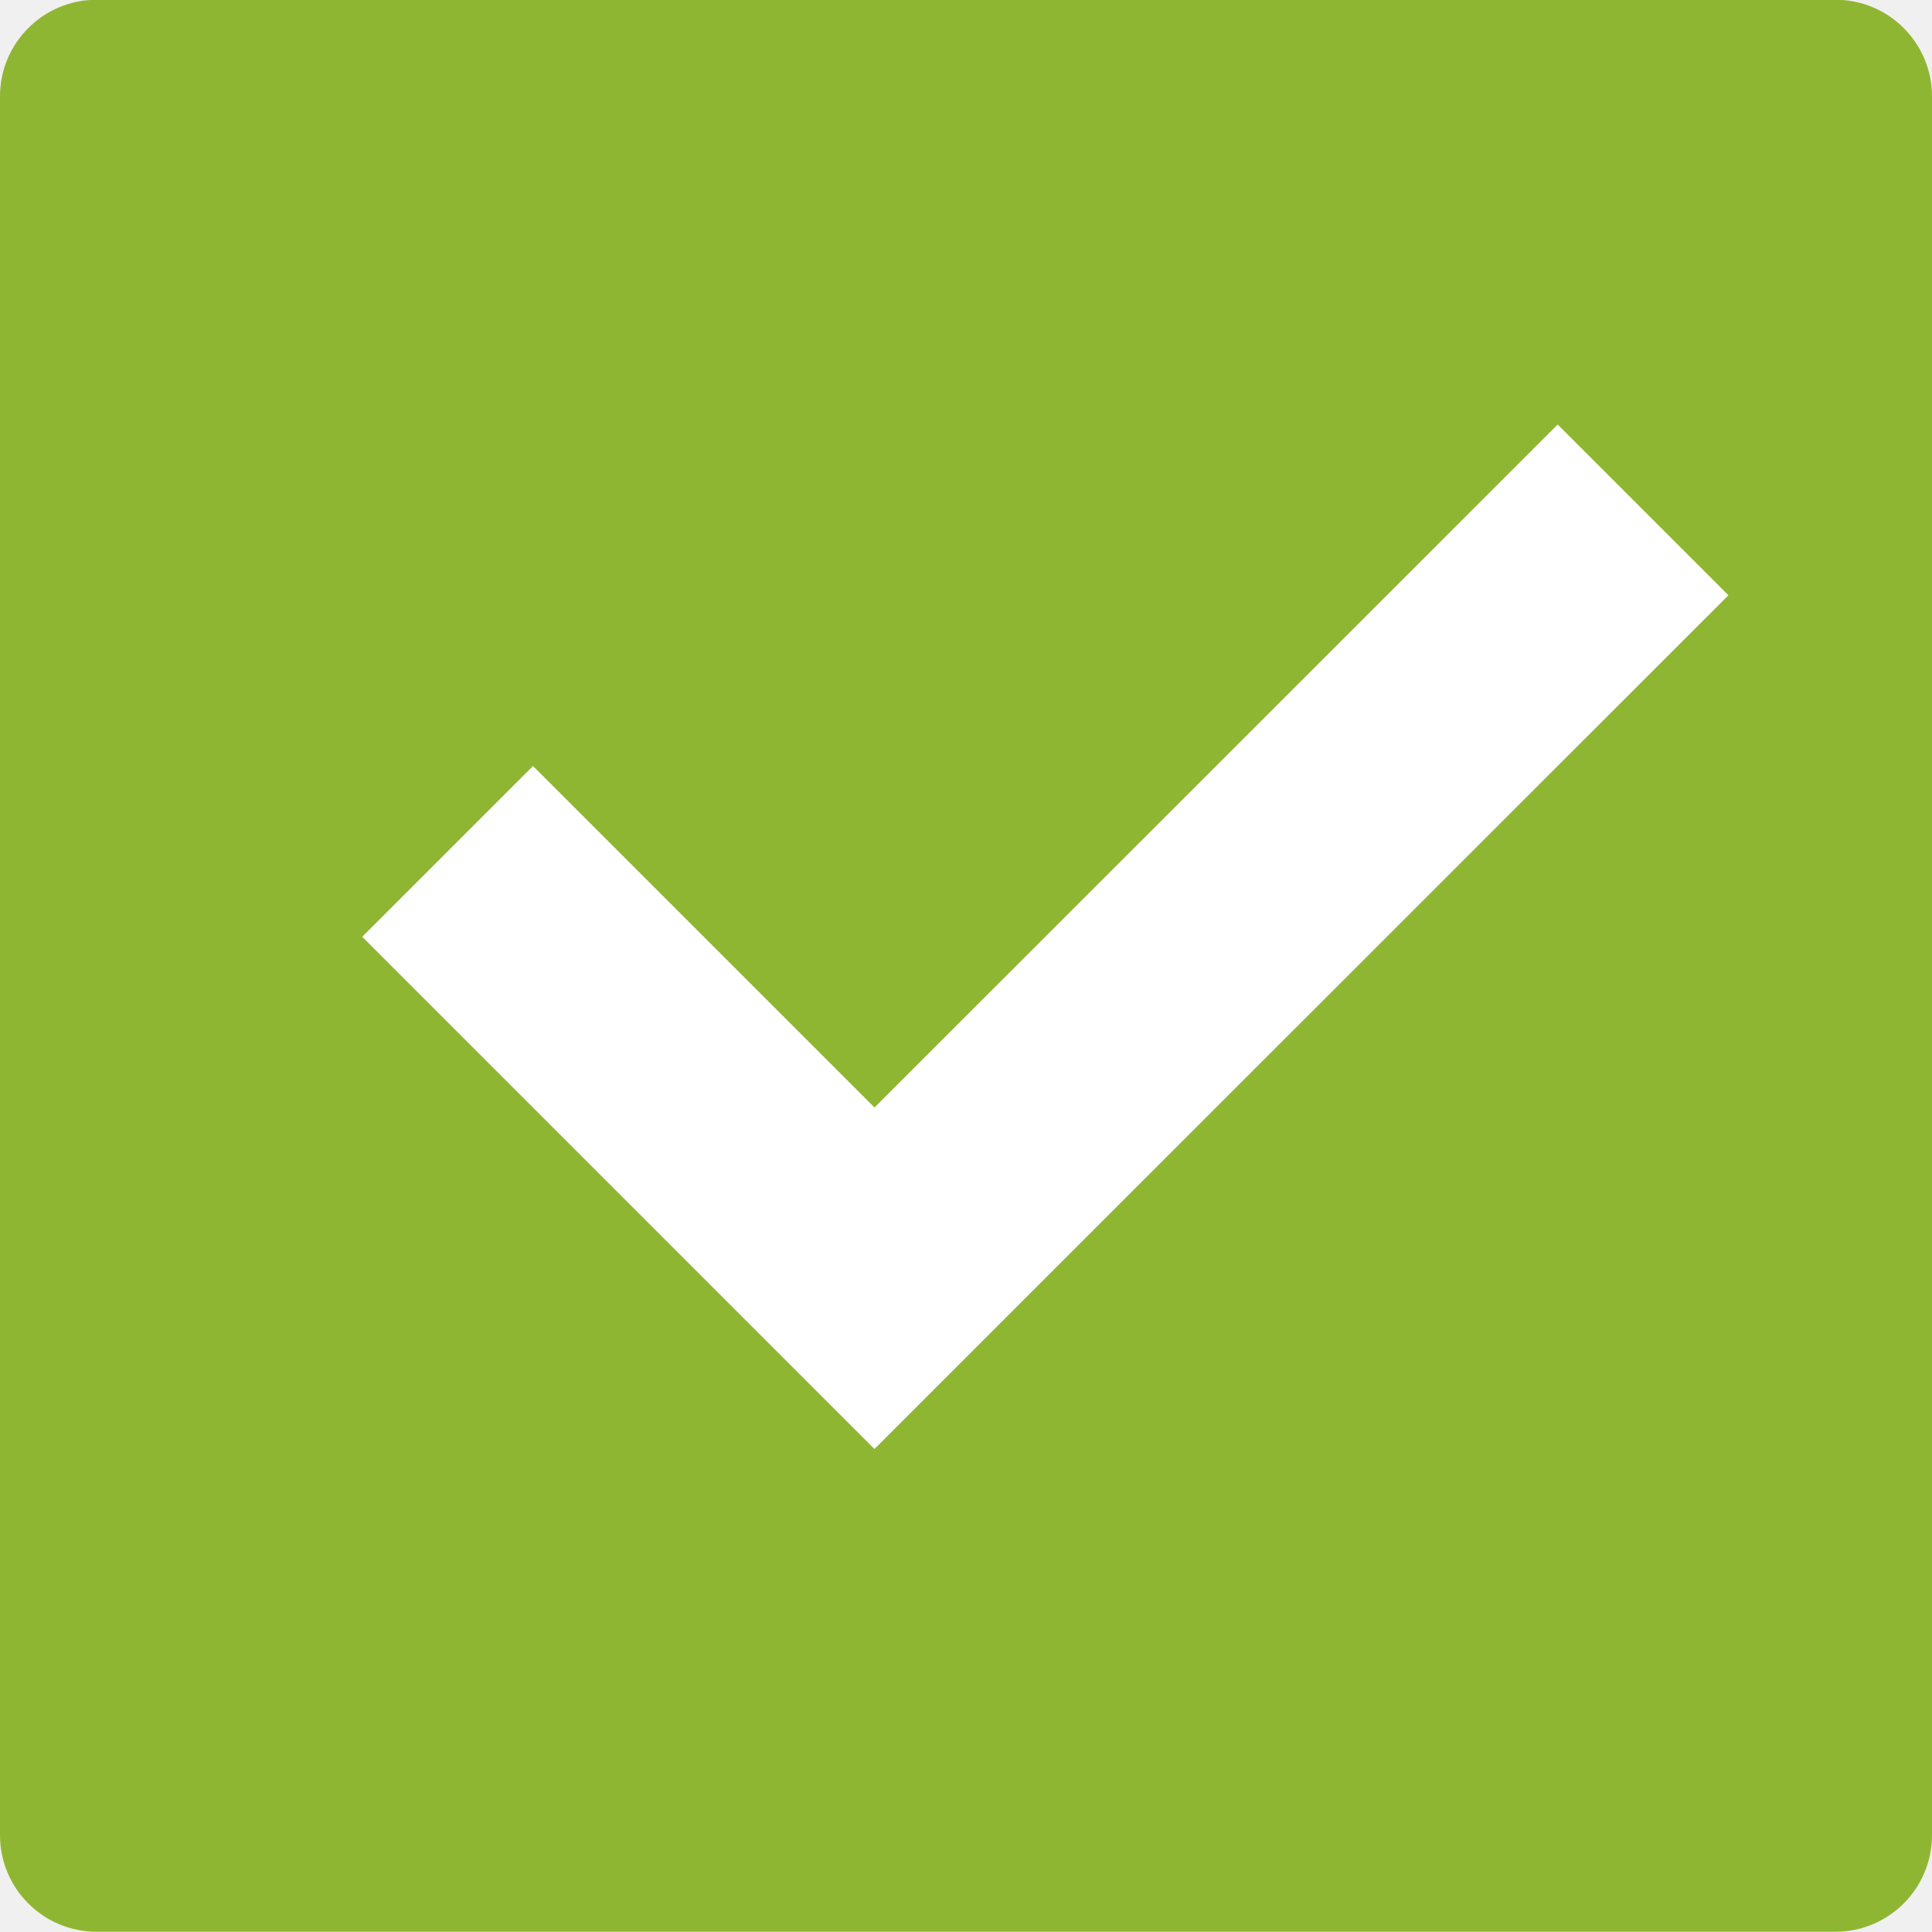
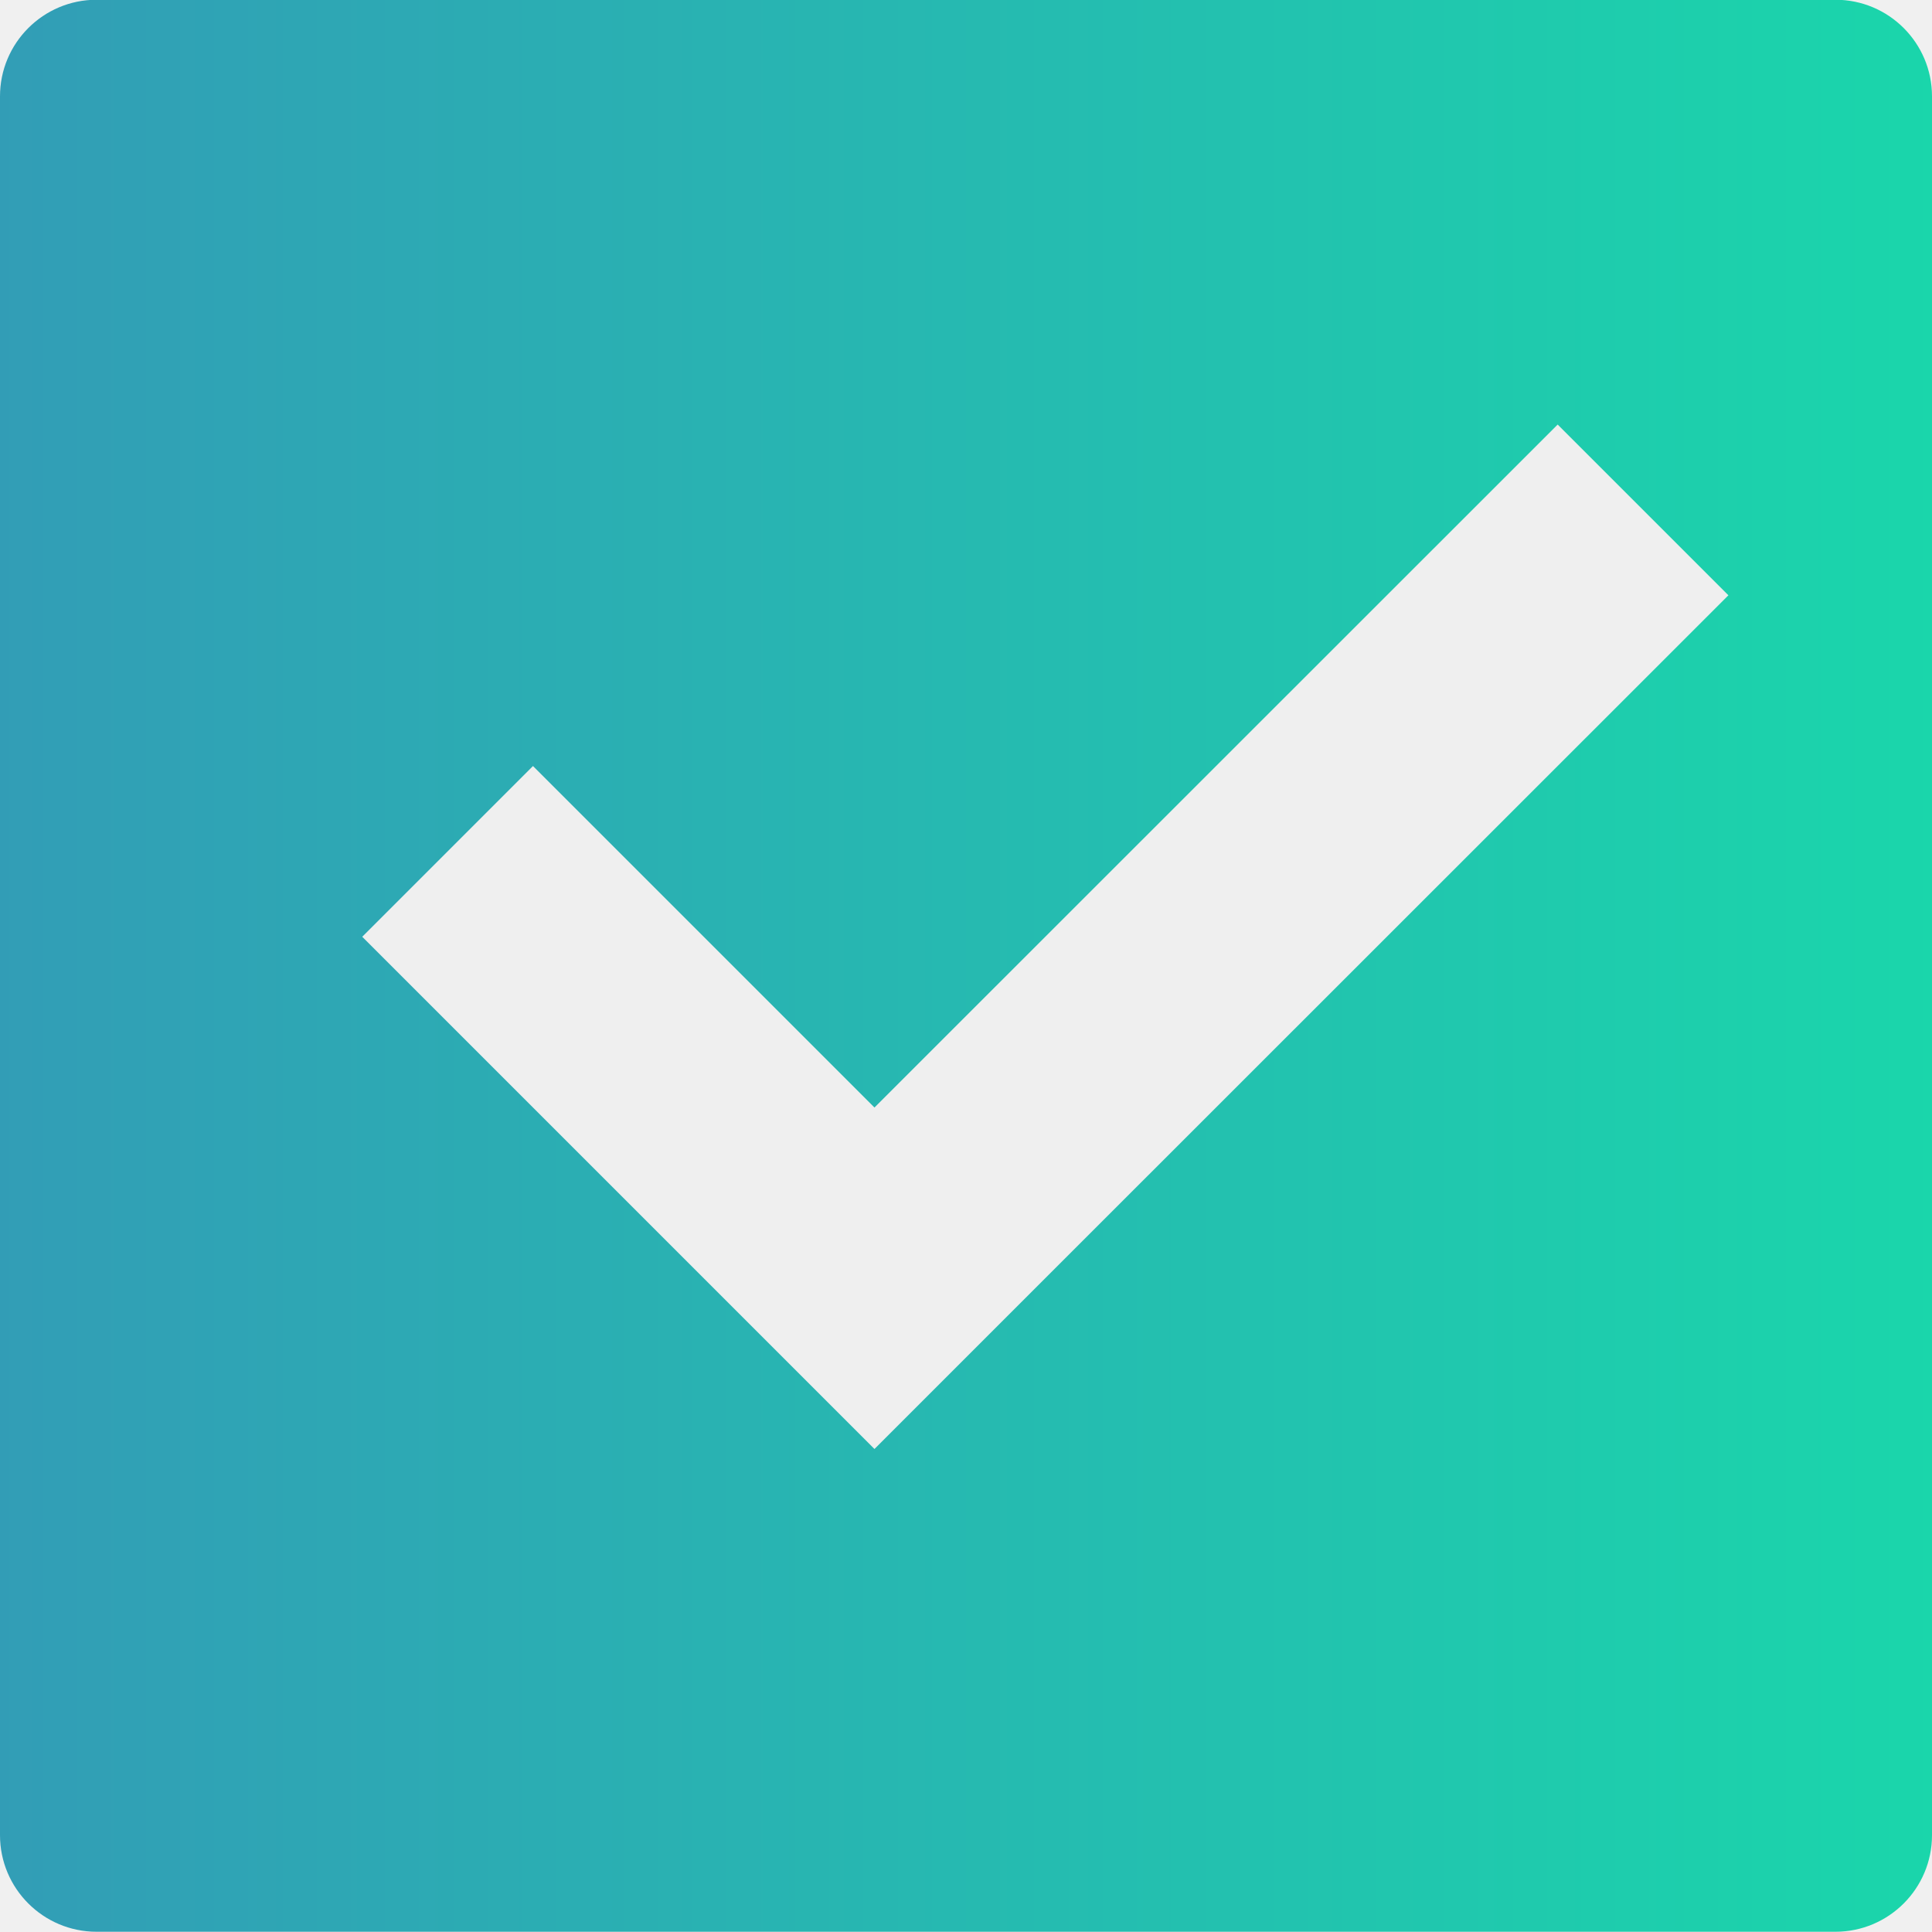
- <svg xmlns="http://www.w3.org/2000/svg" width="16" height="16" version="1.1" viewBox="0 0 16 16">
+ <svg xmlns="http://www.w3.org/2000/svg" width="16" height="16" version="1.1">
+   <defs>
+     <style id="current-color-scheme" type="text/css">
+    .ColorScheme-Text { color: #ececec; } .ColorScheme-Highlight { color: #1AD6AB; }
+   </style>
+     <linearGradient id="arrongin" x1="0%" x2="0%" y1="0%" y2="100%">
+       <stop id="stop3" offset="0%" stop-color="#dd9b44" />
+       <stop id="stop5" offset="100%" stop-color="#ad6c16" />
+     </linearGradient>
+     <linearGradient id="aurora" x1="0%" x2="0%" y1="0%" y2="100%">
+       <stop id="stop8" offset="0%" stop-color="#09D4DF" />
+       <stop id="stop10" offset="100%" stop-color="#9269F4" />
+     </linearGradient>
+     <linearGradient id="cyberblue" x1="0%" x2="0%" y1="0%" y2="100%">
+       <stop id="stop13" offset="0%" stop-color="#07B3FF" />
+       <stop id="stop15" offset="100%" stop-color="#007DE8" />
+     </linearGradient>
+     <linearGradient id="cyberneon" x1="0%" x2="0%" y1="0%" y2="100%">
+       <stop id="stop18" offset="0%" stop-color="#0abdc6" />
+       <stop id="stop20" offset="100%" stop-color="#ea00d9" />
+     </linearGradient>
+     <linearGradient id="fitdance" x1="0%" x2="0%" y1="0%" y2="100%">
+       <stop id="stop23" offset="0%" stop-color="#1AD6AB" />
+       <stop id="stop25" offset="100%" stop-color="#329DB6" />
+     </linearGradient>
+     <linearGradient id="oomox" x1="0%" x2="0%" y1="0%" y2="100%">
+       <stop id="stop28" offset="0%" stop-color="#efefe7" />
+       <stop id="stop30" offset="100%" stop-color="#8f8f8b" />
+     </linearGradient>
+     <linearGradient id="rainblue" x1="0%" x2="0%" y1="0%" y2="100%">
+       <stop id="stop33" offset="0%" stop-color="#00F260" />
+       <stop id="stop35" offset="100%" stop-color="#0575E6" />
+     </linearGradient>
+     <linearGradient id="redcarbon" x1="1.291" x2="1.291" y1="13.943" y2="21.689" gradientTransform="matrix(1.549193,0,0,1.161895,0,-9.2)" gradientUnits="userSpaceOnUse">
+       <stop id="stop38" offset="0%" stop-color="#FF6D57" />
+       <stop id="stop40" offset="50%" stop-color="#FF5160" />
+       <stop id="stop42" offset="100%" stop-color="#F50F22" />
+     </linearGradient>
+     <linearGradient id="sunrise" x1="0%" x2="0%" y1="0%" y2="100%">
+       <stop id="stop45" offset="0%" stop-color="#FF8501" />
+       <stop id="stop47" offset="100%" stop-color="#FFCB01" />
+     </linearGradient>
+     <linearGradient id="telinkrin" x1="0%" x2="0%" y1="0%" y2="100%">
+       <stop id="stop50" offset="0%" stop-color="#b2ced6" />
+       <stop id="stop52" offset="100%" stop-color="#6da5b7" />
+     </linearGradient>
+     <linearGradient id="60spsycho" x1="0%" x2="0%" y1="0%" y2="100%">
+       <stop id="stop55" offset="0%" stop-color="#df5940" />
+       <stop id="stop57" offset="25%" stop-color="#d8d15f" />
+       <stop id="stop59" offset="50%" stop-color="#e9882a" />
+       <stop id="stop61" offset="100%" stop-color="#279362" />
+     </linearGradient>
+     <linearGradient id="90ssummer" x1="0%" x2="0%" y1="0%" y2="100%">
+       <stop id="stop64" offset="0%" stop-color="#f618c7" />
+       <stop id="stop66" offset="20%" stop-color="#94ffab" />
+       <stop id="stop68" offset="50%" stop-color="#fbfd54" />
+       <stop id="stop70" offset="100%" stop-color="#0f83ae" />
+     </linearGradient>
+   </defs>
  <g transform="translate(0,-1036.362)">
-     <rect style="fill:#8fb633" width="16" height="16" x="-1052.36" y="-16" rx=".8" ry=".8" transform="matrix(0,-1,-1,0,0,0)" />
-     <path style="fill:#ffffff" d="m 12.9,1039.878 -5.658,5.656 -2.828,-2.828 L 3,1044.12 l 2.828,2.828 1.414,1.414 1.414,-1.414 5.658,-5.656 -1.414,-1.414 z" />
+     <rect fill="url(#fitdance)" width="16" height="16" x="-1052.36" y="-16" rx=".8" ry=".8" transform="matrix(0,-1,-1,0,0,0)" />
+     <path fill="#efefef" d="m 12.9,1039.878 -5.658,5.656 -2.828,-2.828 L 3,1044.12 l 2.828,2.828 1.414,1.414 1.414,-1.414 5.658,-5.656 -1.414,-1.414 z" />
  </g>
</svg>
